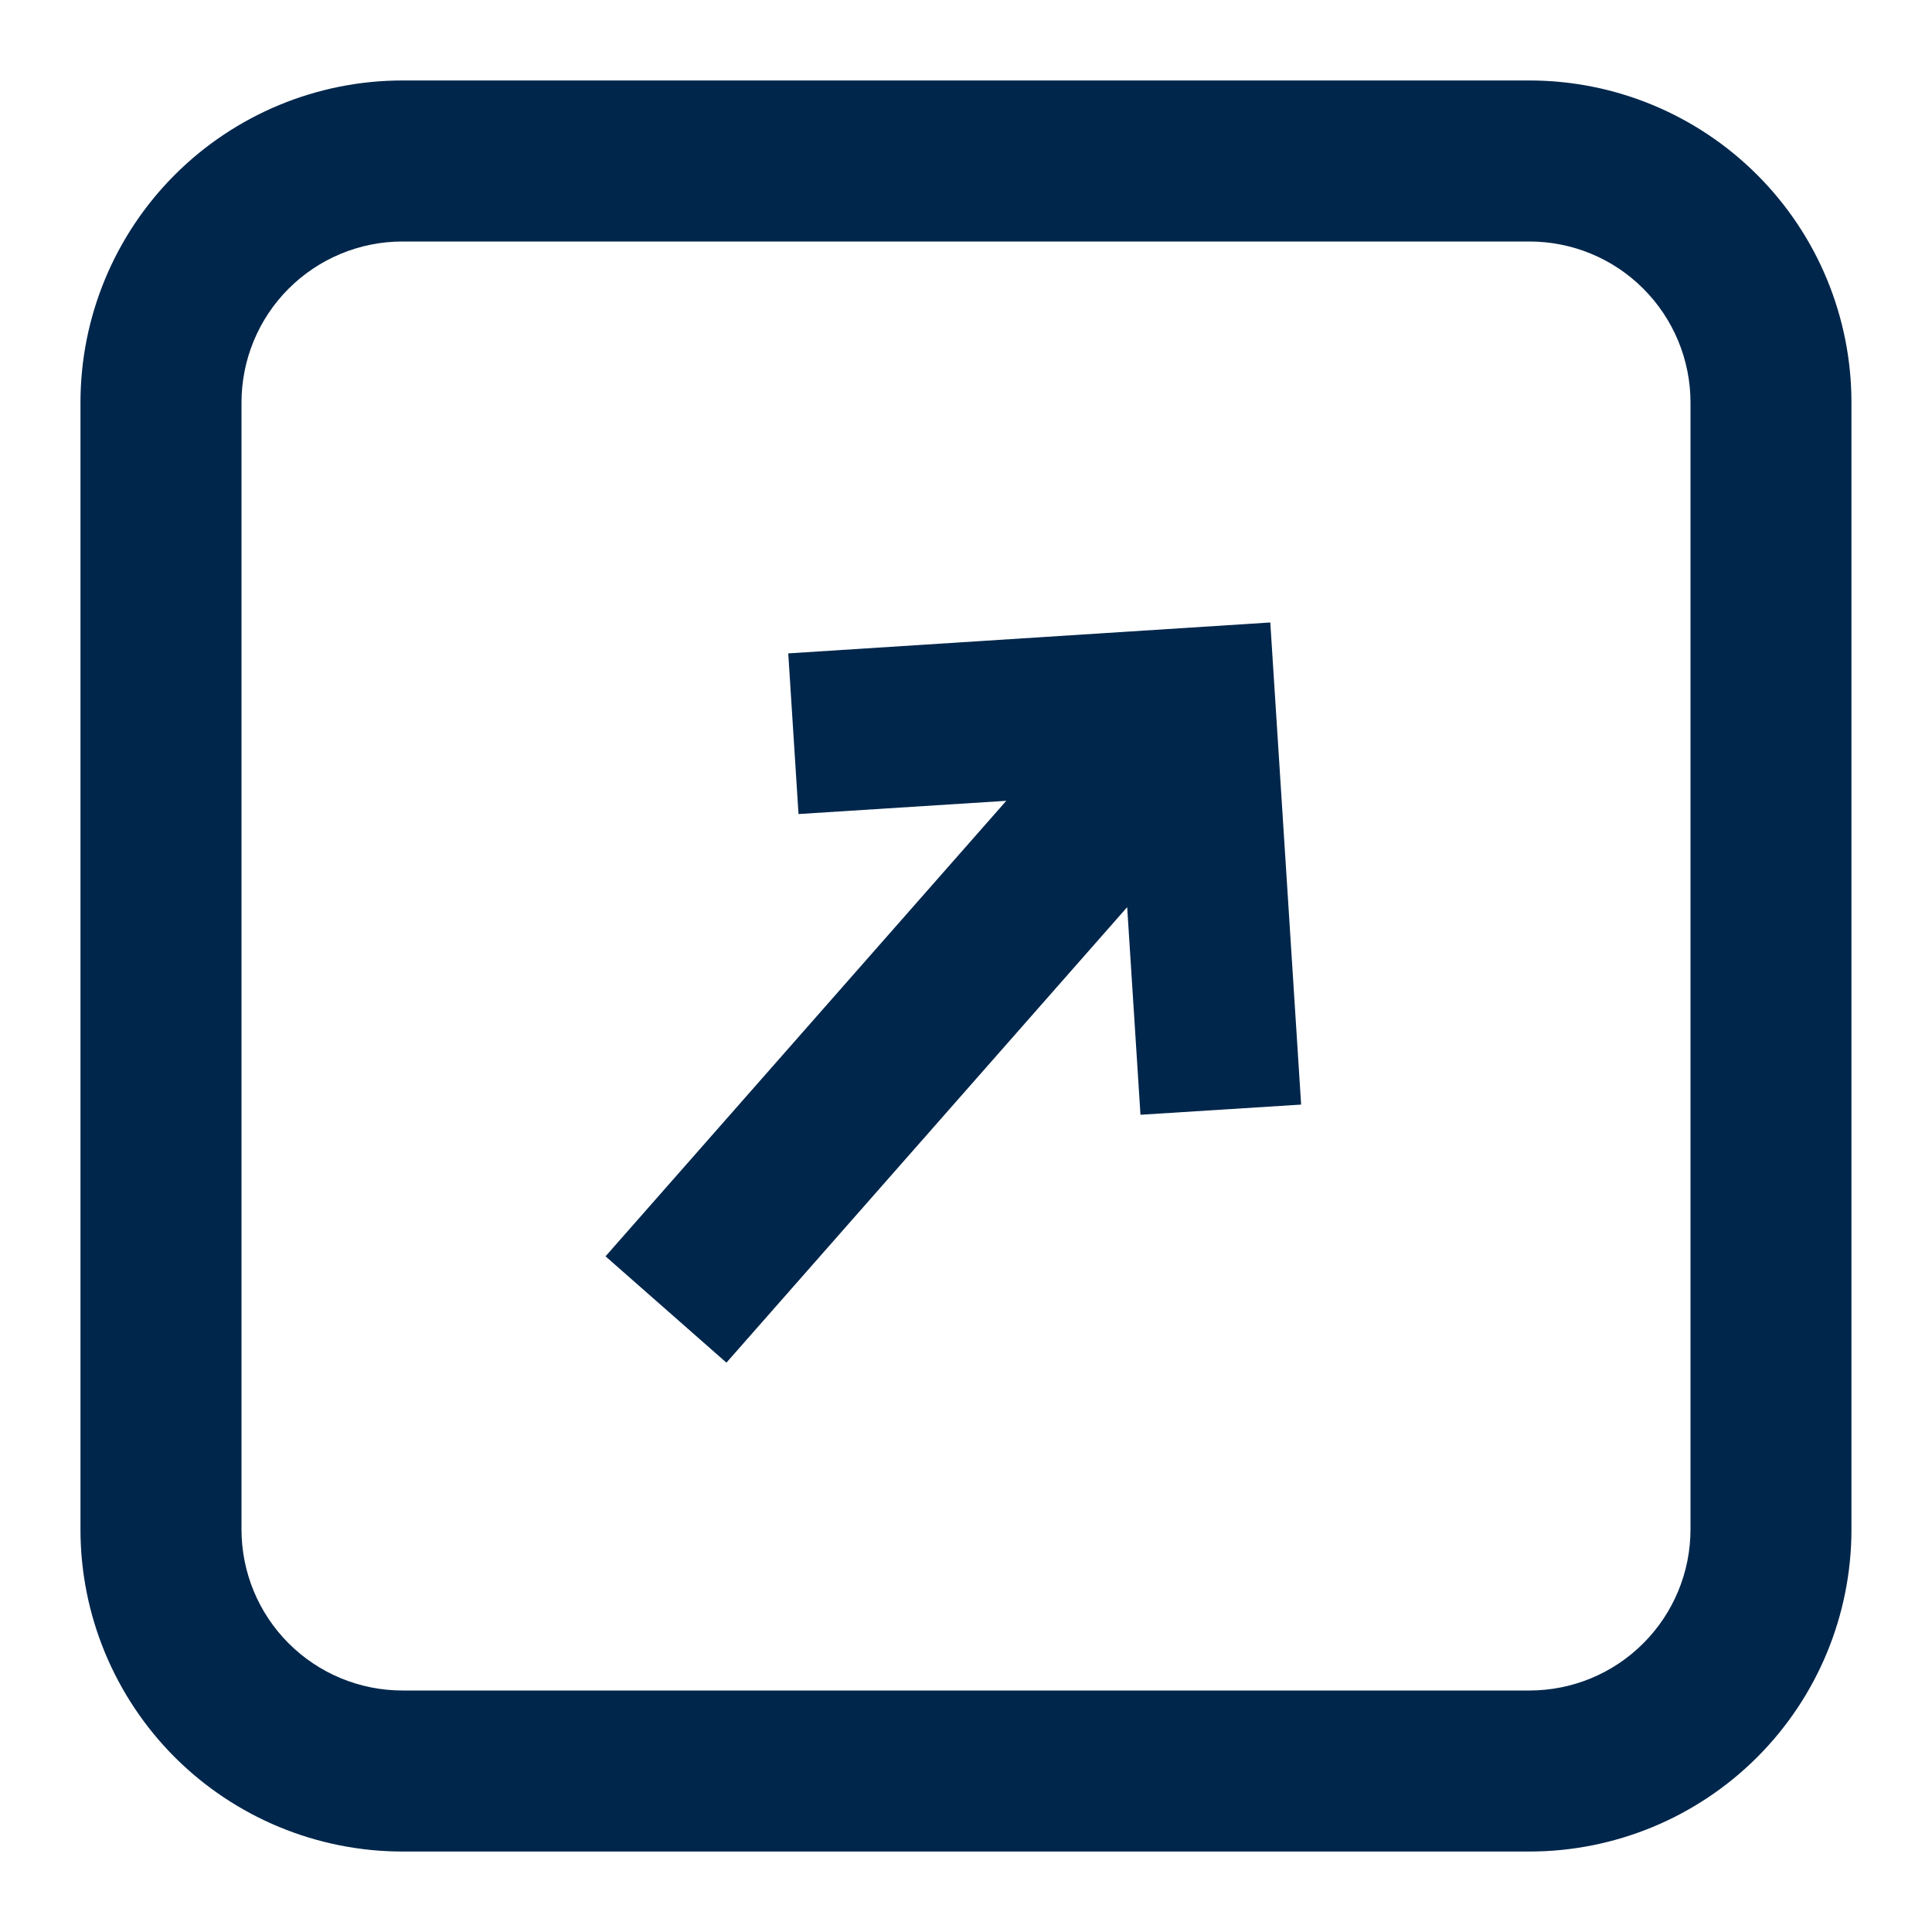
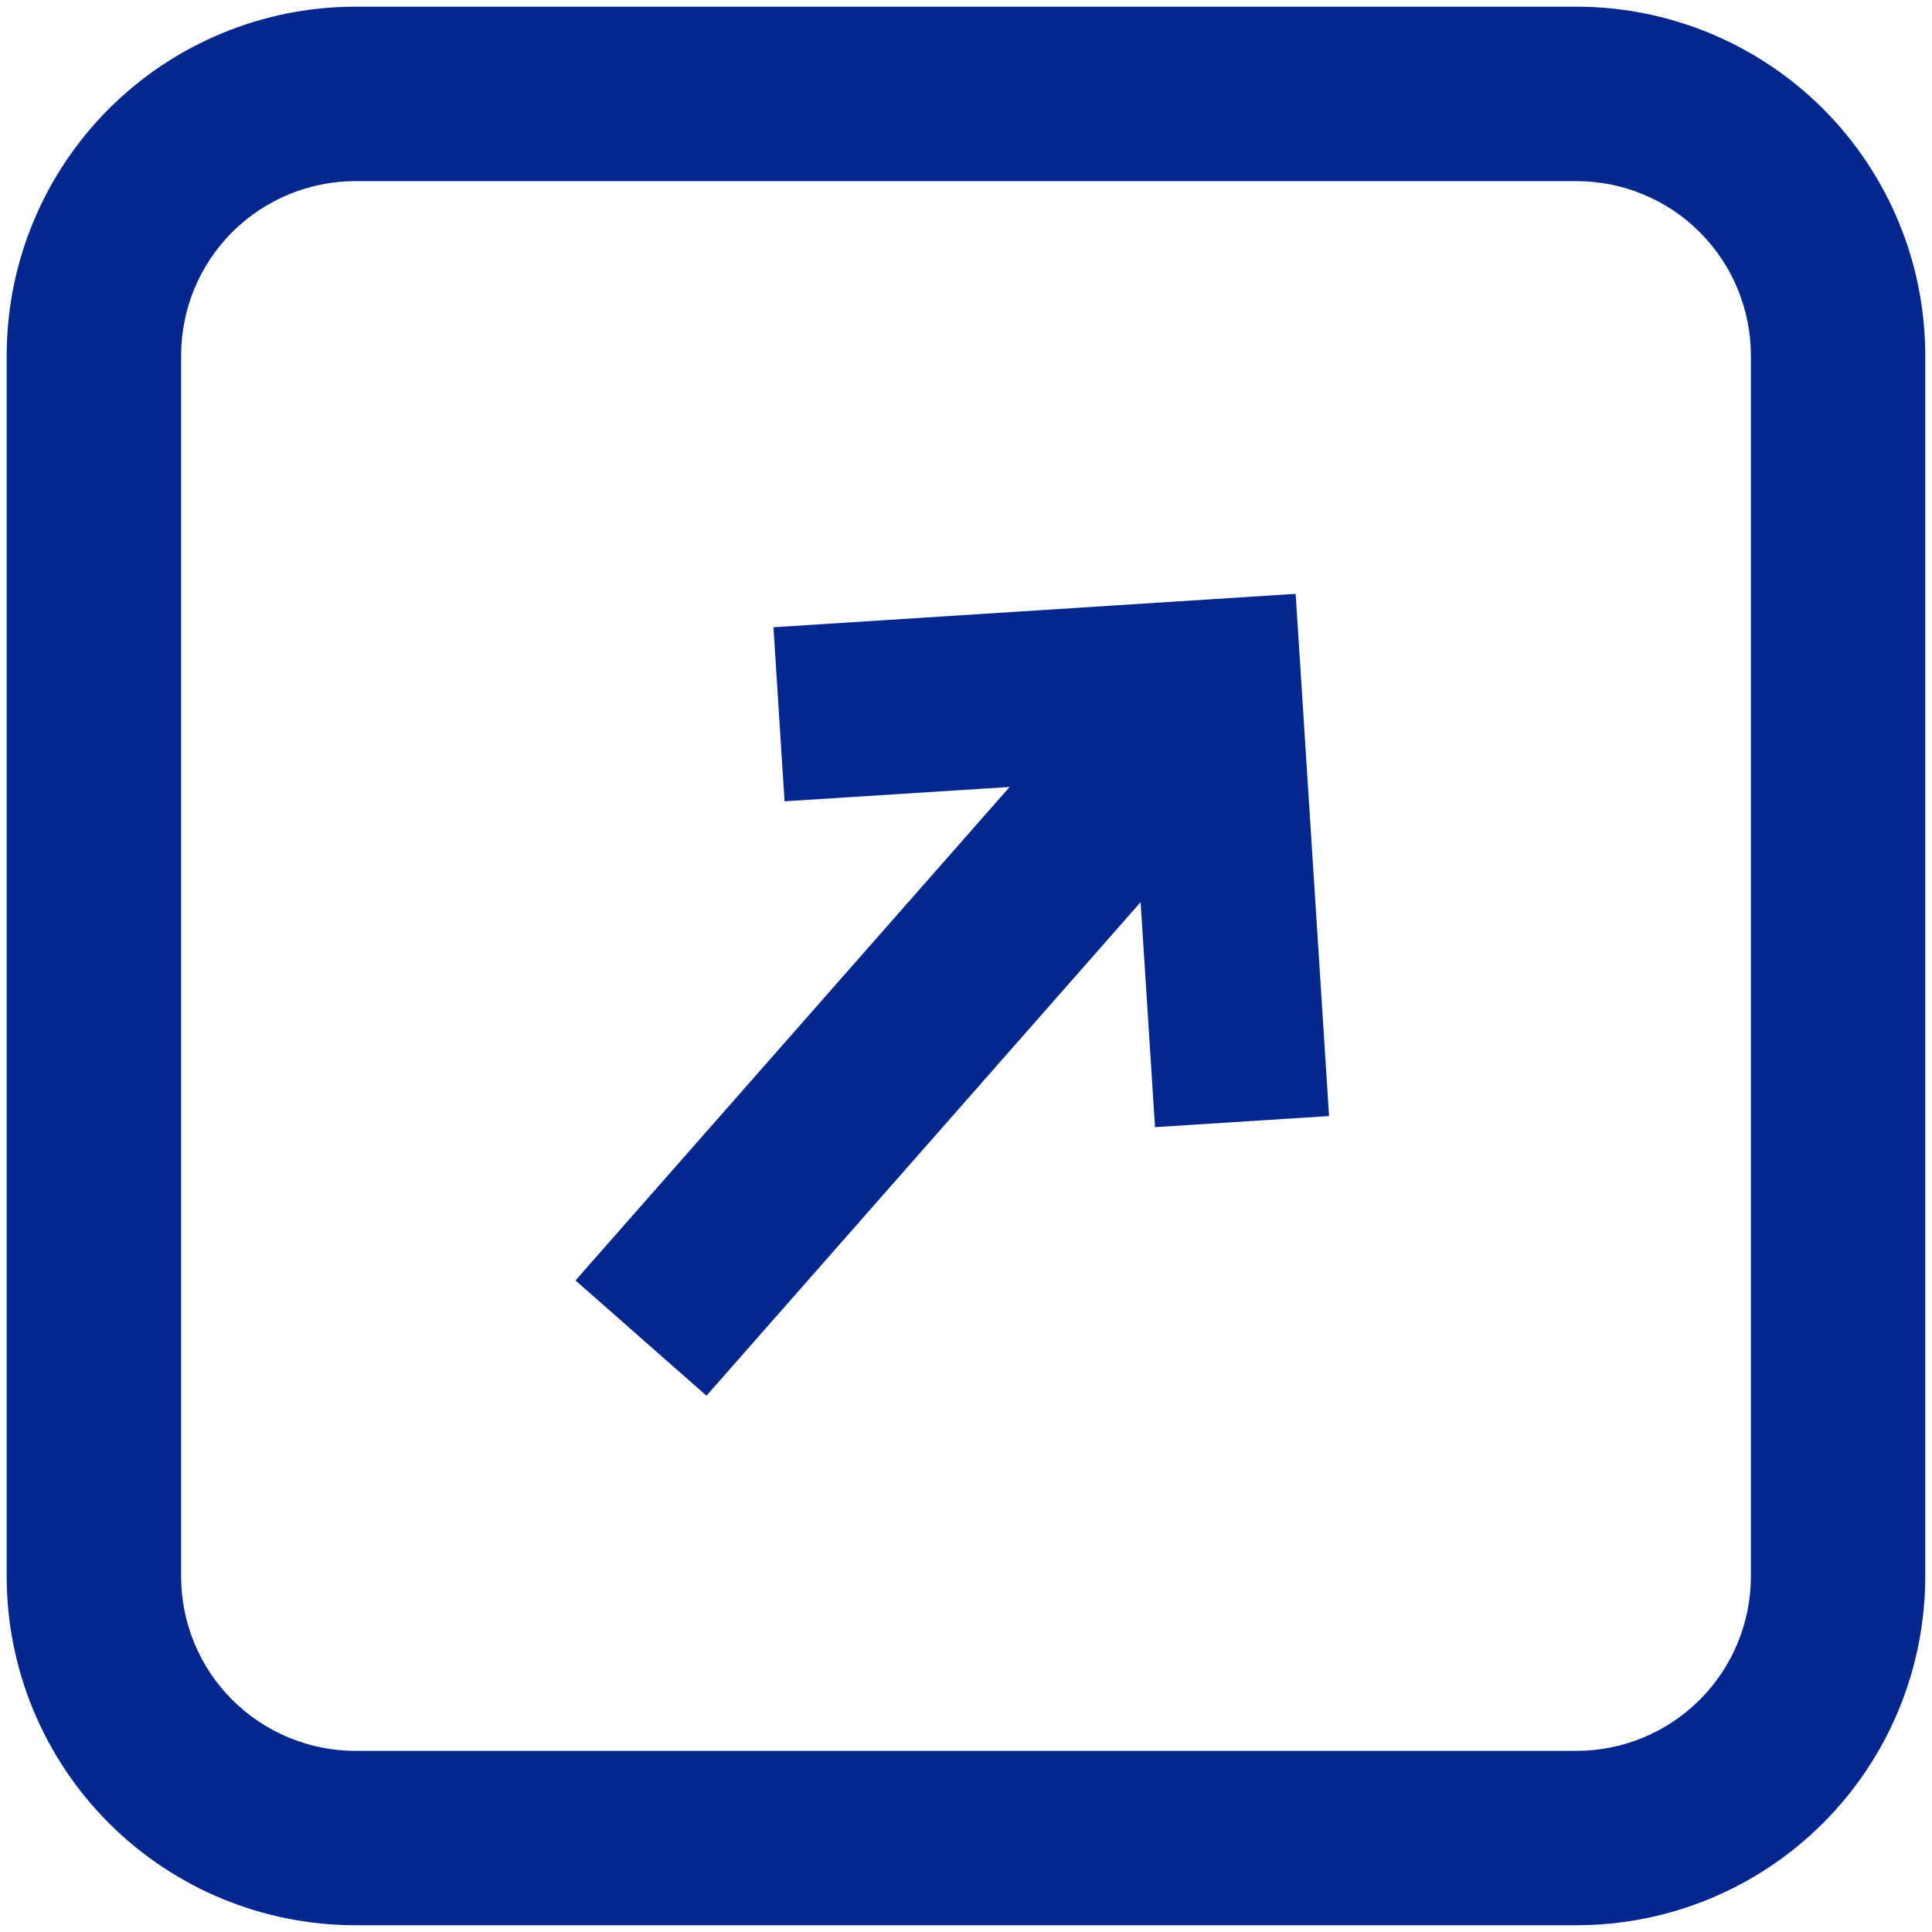
- <svg xmlns="http://www.w3.org/2000/svg" width="26" height="26" viewBox="0 0 26 26" fill="none">
-   <path d="M15.348 15.002L17.51 14.865L17.095 8.377L10.608 8.793L10.746 10.955L13.542 10.777L8.149 16.907L9.776 18.338L15.169 12.208L15.348 15.002Z" fill="#00264B" />
-   <path fill-rule="evenodd" clip-rule="evenodd" d="M1.083 20.583C1.083 21.733 1.54 22.835 2.352 23.648C3.165 24.46 4.267 24.917 5.416 24.917L20.583 24.917C21.732 24.917 22.834 24.46 23.647 23.648C24.46 22.835 24.916 21.733 24.916 20.583L24.916 5.417C24.916 4.267 24.46 3.165 23.647 2.353C22.834 1.54 21.732 1.083 20.583 1.083L5.416 1.083C4.267 1.083 3.165 1.54 2.352 2.353C1.54 3.165 1.083 4.267 1.083 5.417L1.083 20.583ZM5.416 22.75L20.583 22.75C21.158 22.75 21.709 22.522 22.115 22.115C22.521 21.709 22.75 21.158 22.75 20.583L22.75 5.417C22.75 4.842 22.521 4.291 22.115 3.885C21.709 3.478 21.158 3.25 20.583 3.25L5.416 3.25C4.842 3.25 4.291 3.478 3.884 3.885C3.478 4.291 3.25 4.842 3.25 5.417L3.25 20.583C3.25 21.158 3.478 21.709 3.884 22.115C4.291 22.522 4.842 22.75 5.416 22.75Z" fill="#00264B" />
+ <svg xmlns="http://www.w3.org/2000/svg" width="24" height="24" viewBox="0 0 24 24" fill="none">
+   <path d="M14.348 14.002L16.51 13.864L16.095 7.377L9.608 7.792L9.746 9.954L12.542 9.776L7.149 15.906L8.776 17.338L14.169 11.207L14.348 14.002Z" fill="#03278D" />
+   <path fill-rule="evenodd" clip-rule="evenodd" d="M0.083 19.583C0.083 20.732 0.54 21.834 1.352 22.647C2.165 23.46 3.267 23.916 4.416 23.916L19.583 23.916C20.732 23.916 21.834 23.46 22.647 22.647C23.46 21.834 23.916 20.732 23.916 19.583L23.916 4.416C23.916 3.267 23.46 2.165 22.647 1.352C21.834 0.54 20.732 0.083 19.583 0.083L4.416 0.083C3.267 0.083 2.165 0.54 1.352 1.352C0.54 2.165 0.083 3.267 0.083 4.416L0.083 19.583ZM4.416 21.75L19.583 21.75C20.158 21.75 20.709 21.521 21.115 21.115C21.521 20.709 21.75 20.158 21.75 19.583L21.75 4.416C21.75 3.842 21.521 3.291 21.115 2.884C20.709 2.478 20.158 2.25 19.583 2.25L4.416 2.25C3.842 2.25 3.291 2.478 2.884 2.884C2.478 3.291 2.25 3.842 2.25 4.416L2.25 19.583C2.25 20.158 2.478 20.709 2.884 21.115C3.291 21.521 3.842 21.75 4.416 21.75Z" fill="#03278D" />
</svg>
